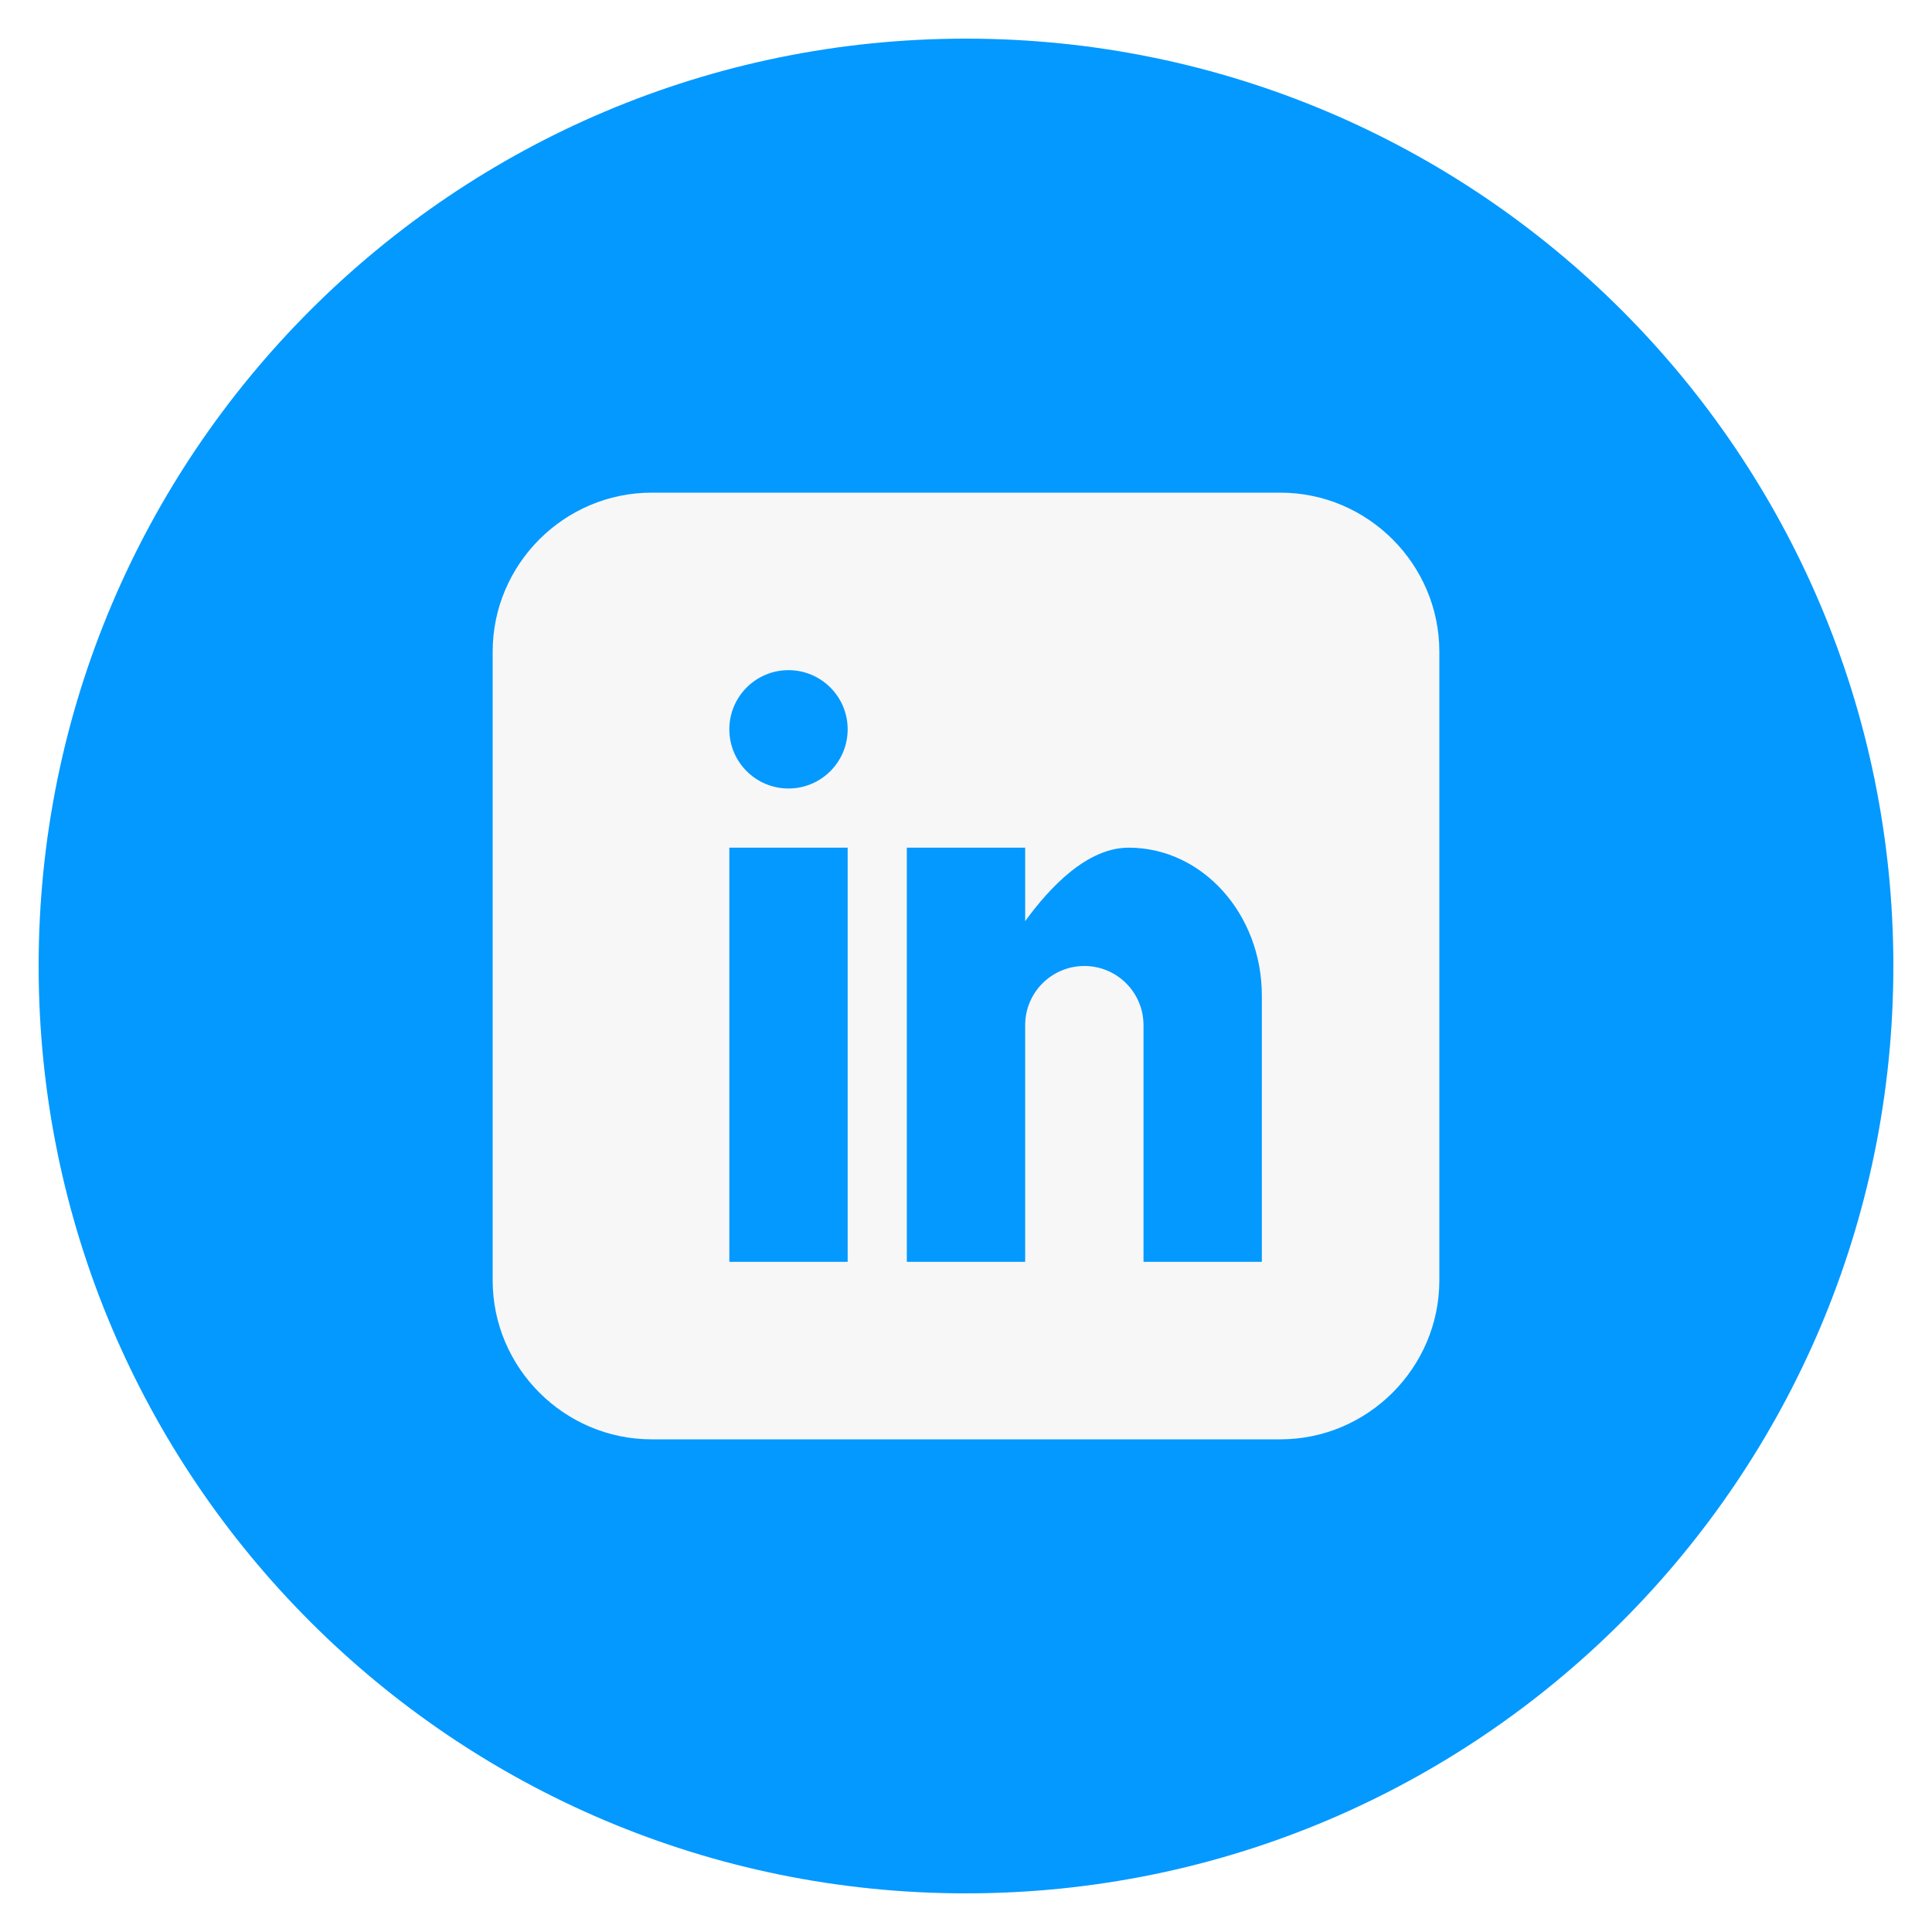
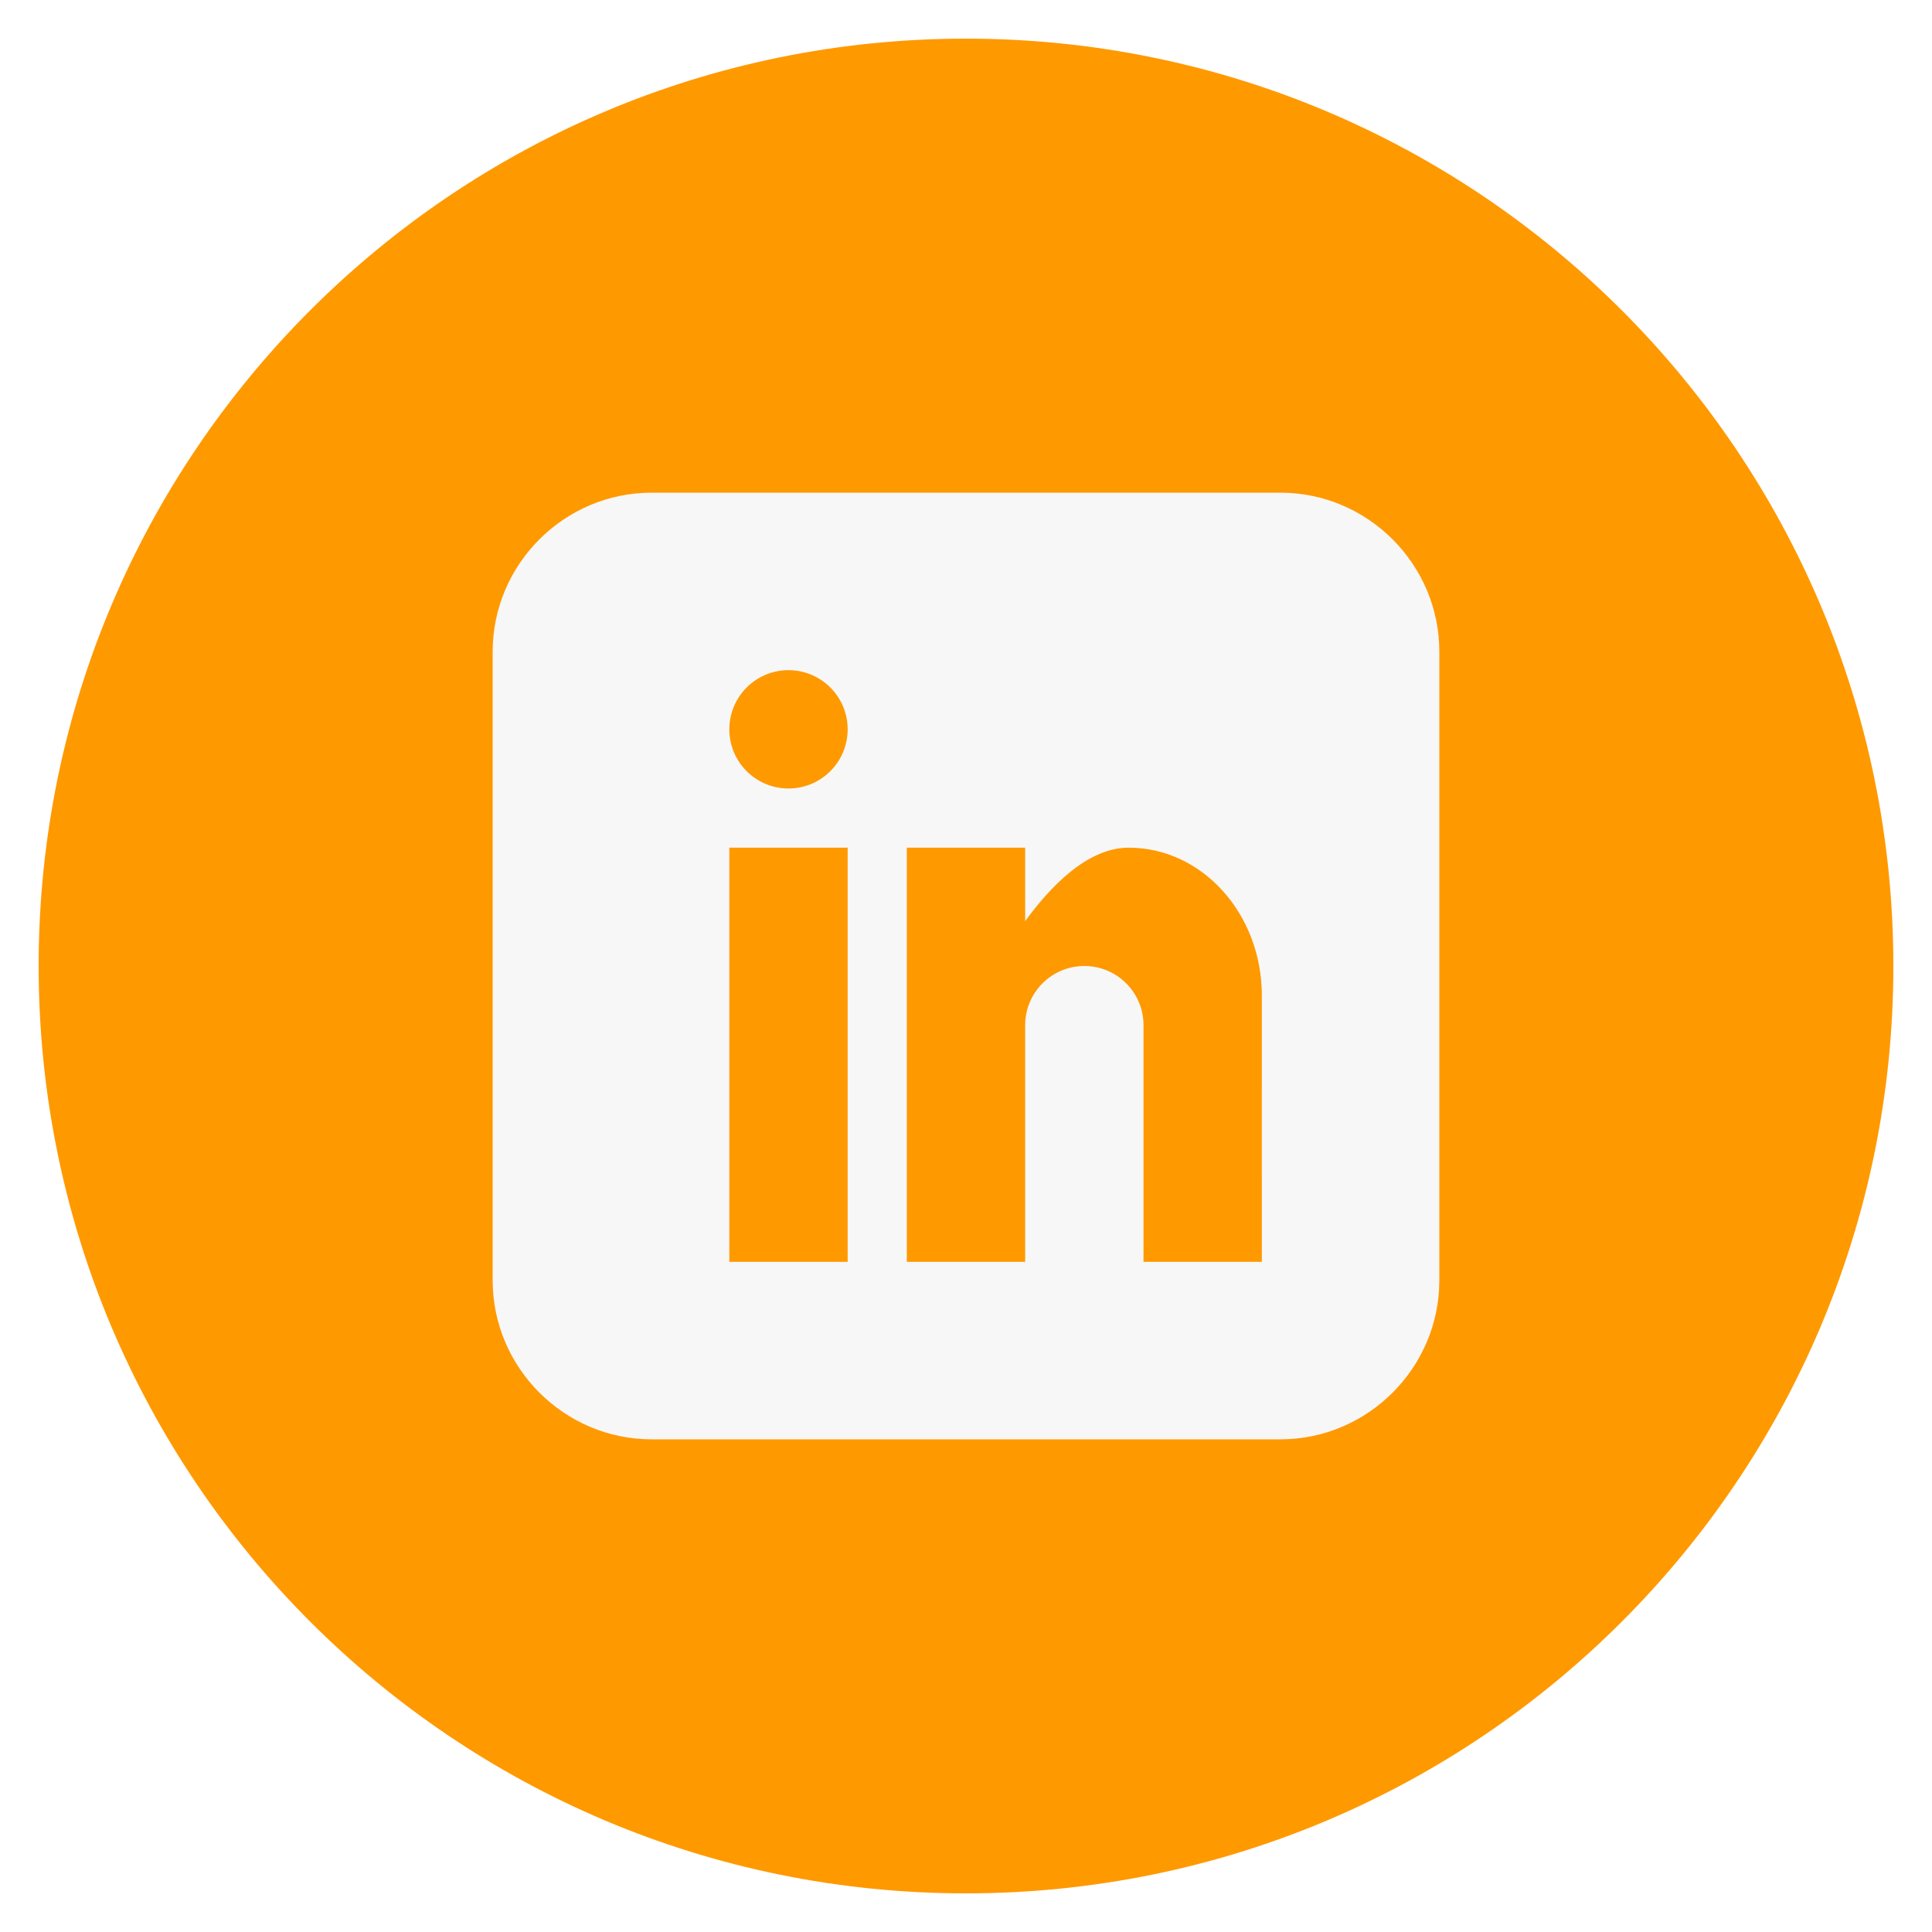
<svg xmlns="http://www.w3.org/2000/svg" id="linkedin" class="custom-icon" version="1.1" viewBox="0 0 100 100">
-   <circle class="outer-shape" cx="50" cy="50" r="48" style="opacity: 1; fill: rgb(3, 153, 255);" />
+   <circle class="outer-shape" cx="50" cy="50" r="48" style="opacity: 1; fill: rgb(255, 153, 0);" />
  <path class="inner-shape" style="opacity:1;fill:#f7f7f7;" transform="translate(25,25) scale(0.5)" d="M82.539,1H17.461C8.408,1,1,8.408,1,17.461v65.078C1,91.592,8.408,99,17.461,99h65.078C91.592,99,99,91.592,99,82.539 V17.461C99,8.408,91.592,1,82.539,1z M37.75,80.625H25.5V37.75h12.25V80.625z M31.625,31.625c-3.383,0-6.125-2.742-6.125-6.125 s2.742-6.125,6.125-6.125s6.125,2.742,6.125,6.125S35.008,31.625,31.625,31.625z M80.625,80.625h-12.25v-24.5 c0-3.383-2.742-6.125-6.125-6.125s-6.125,2.742-6.125,6.125v24.5h-12.25V37.75h12.25v7.606c2.526-3.47,6.389-7.606,10.719-7.606 c7.612,0,13.782,6.856,13.782,15.312L80.625,80.625L80.625,80.625z" />
</svg>
